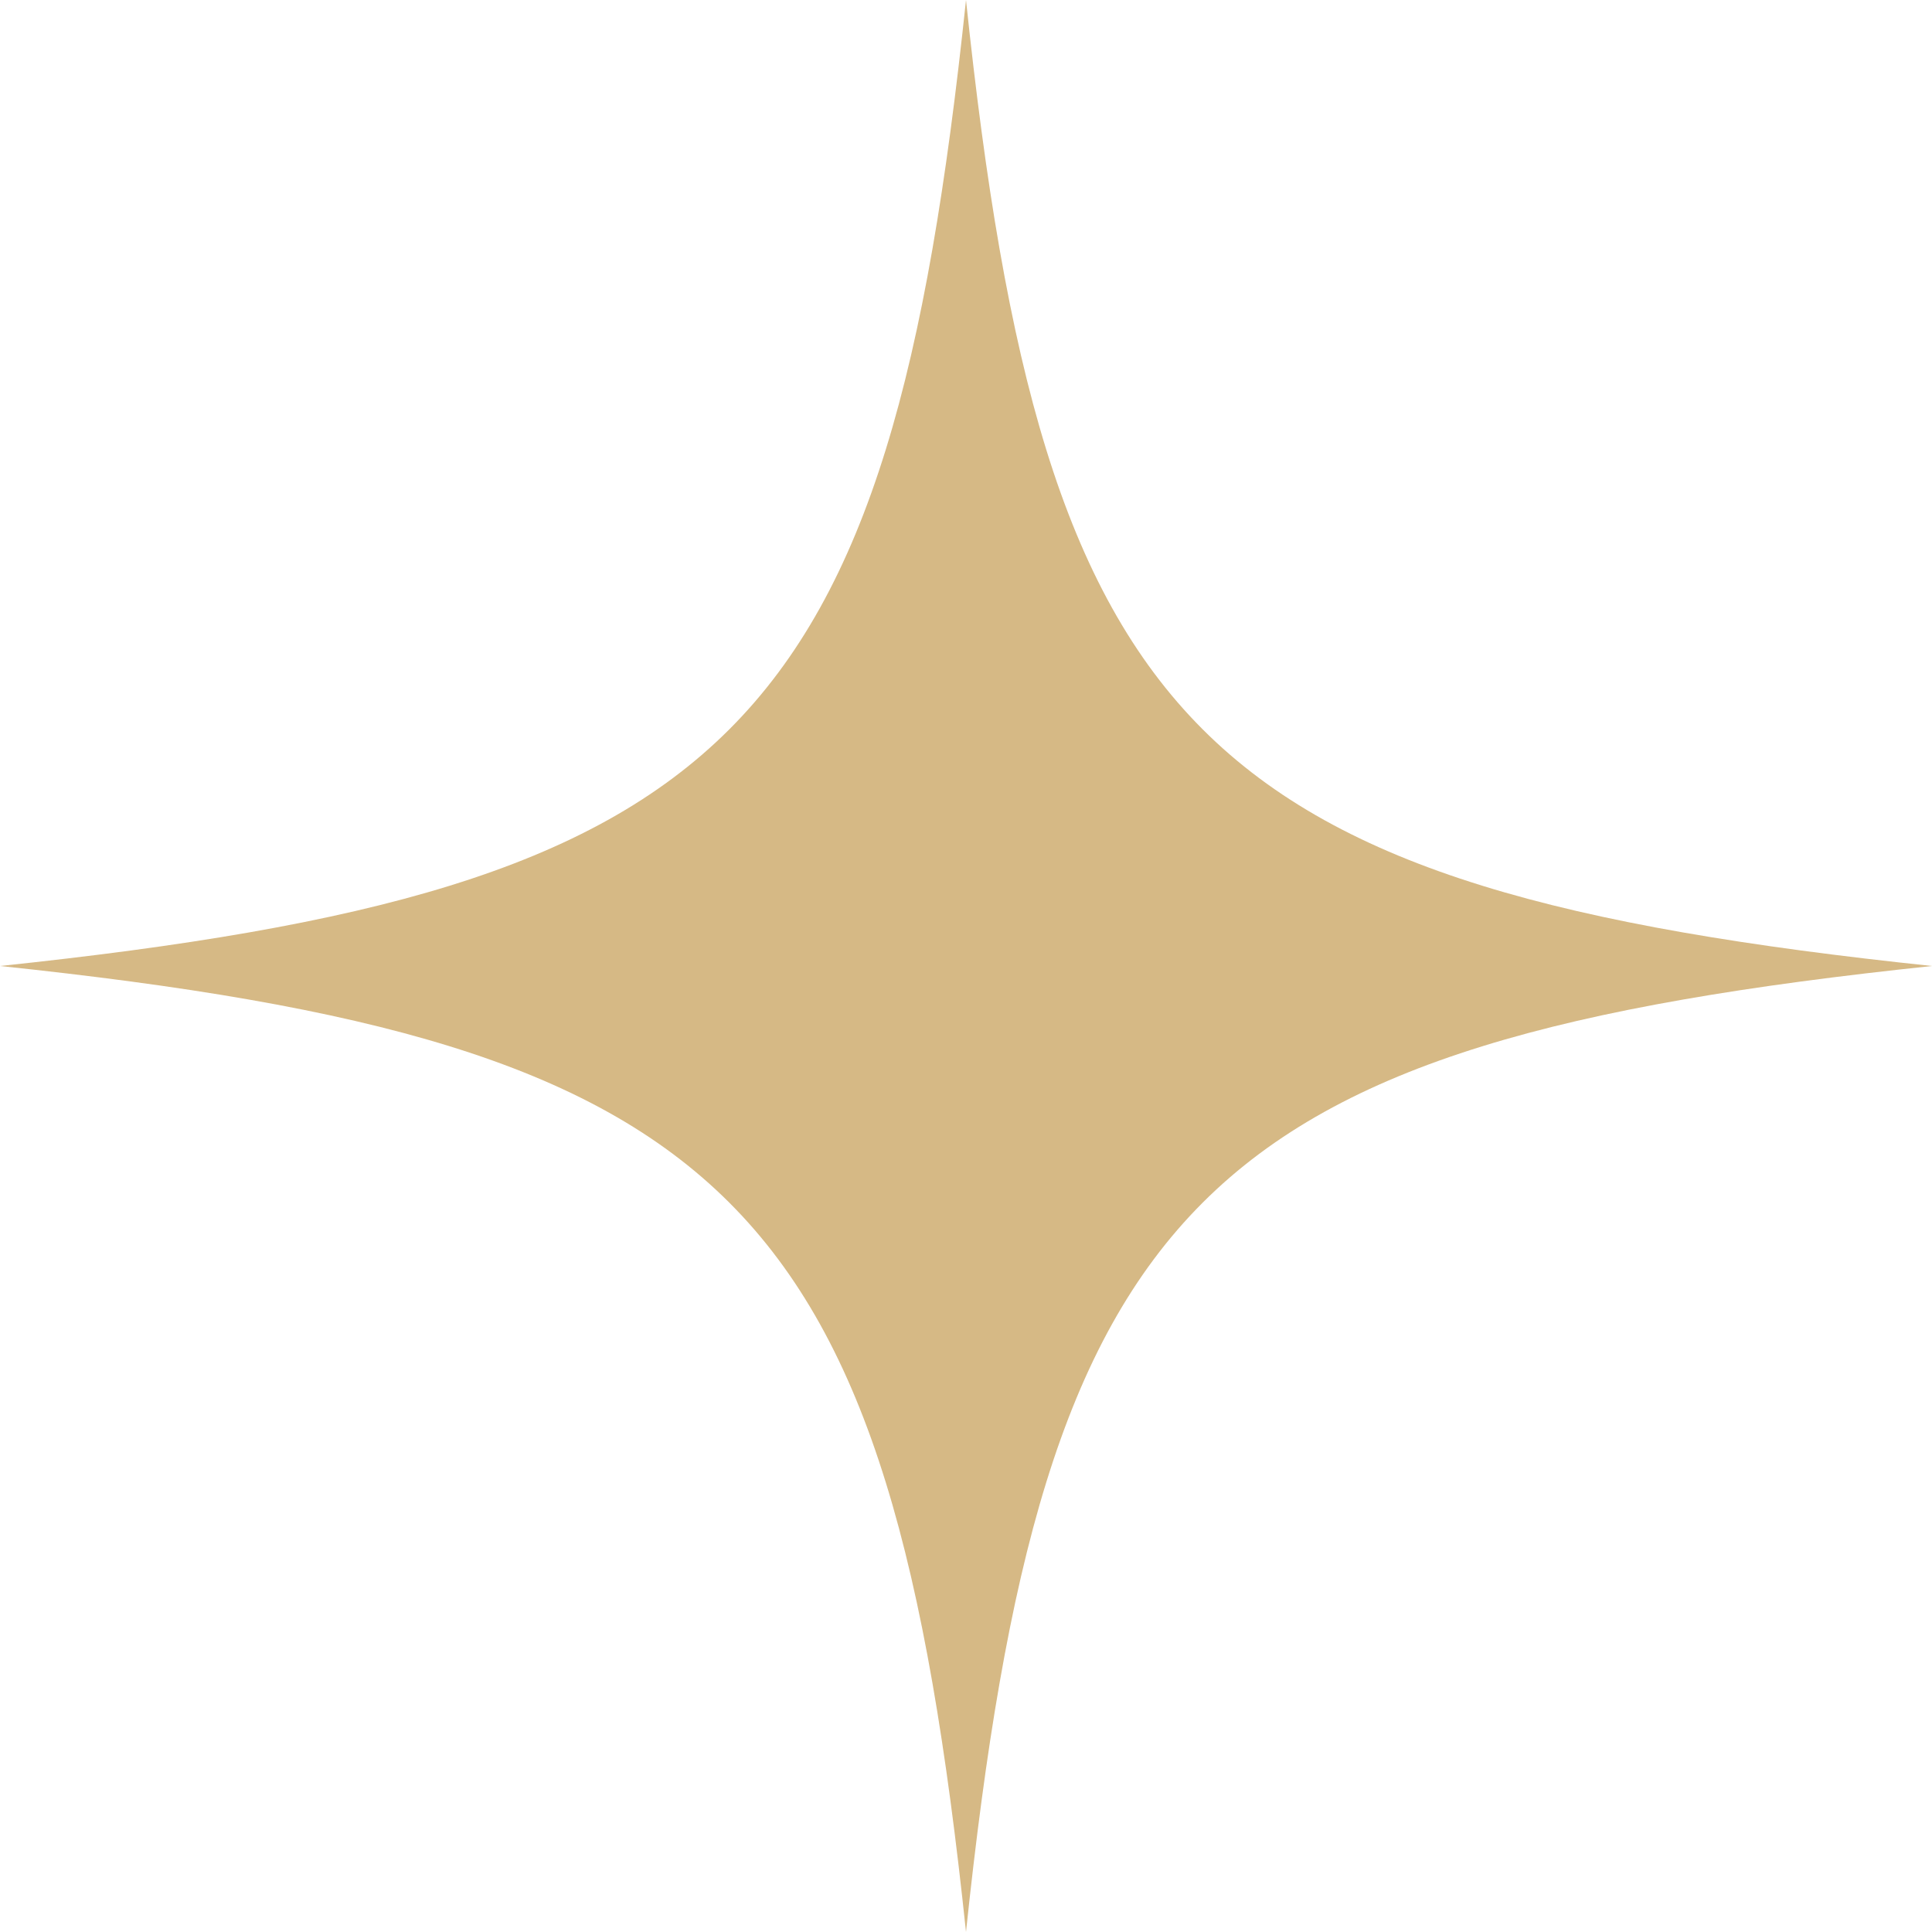
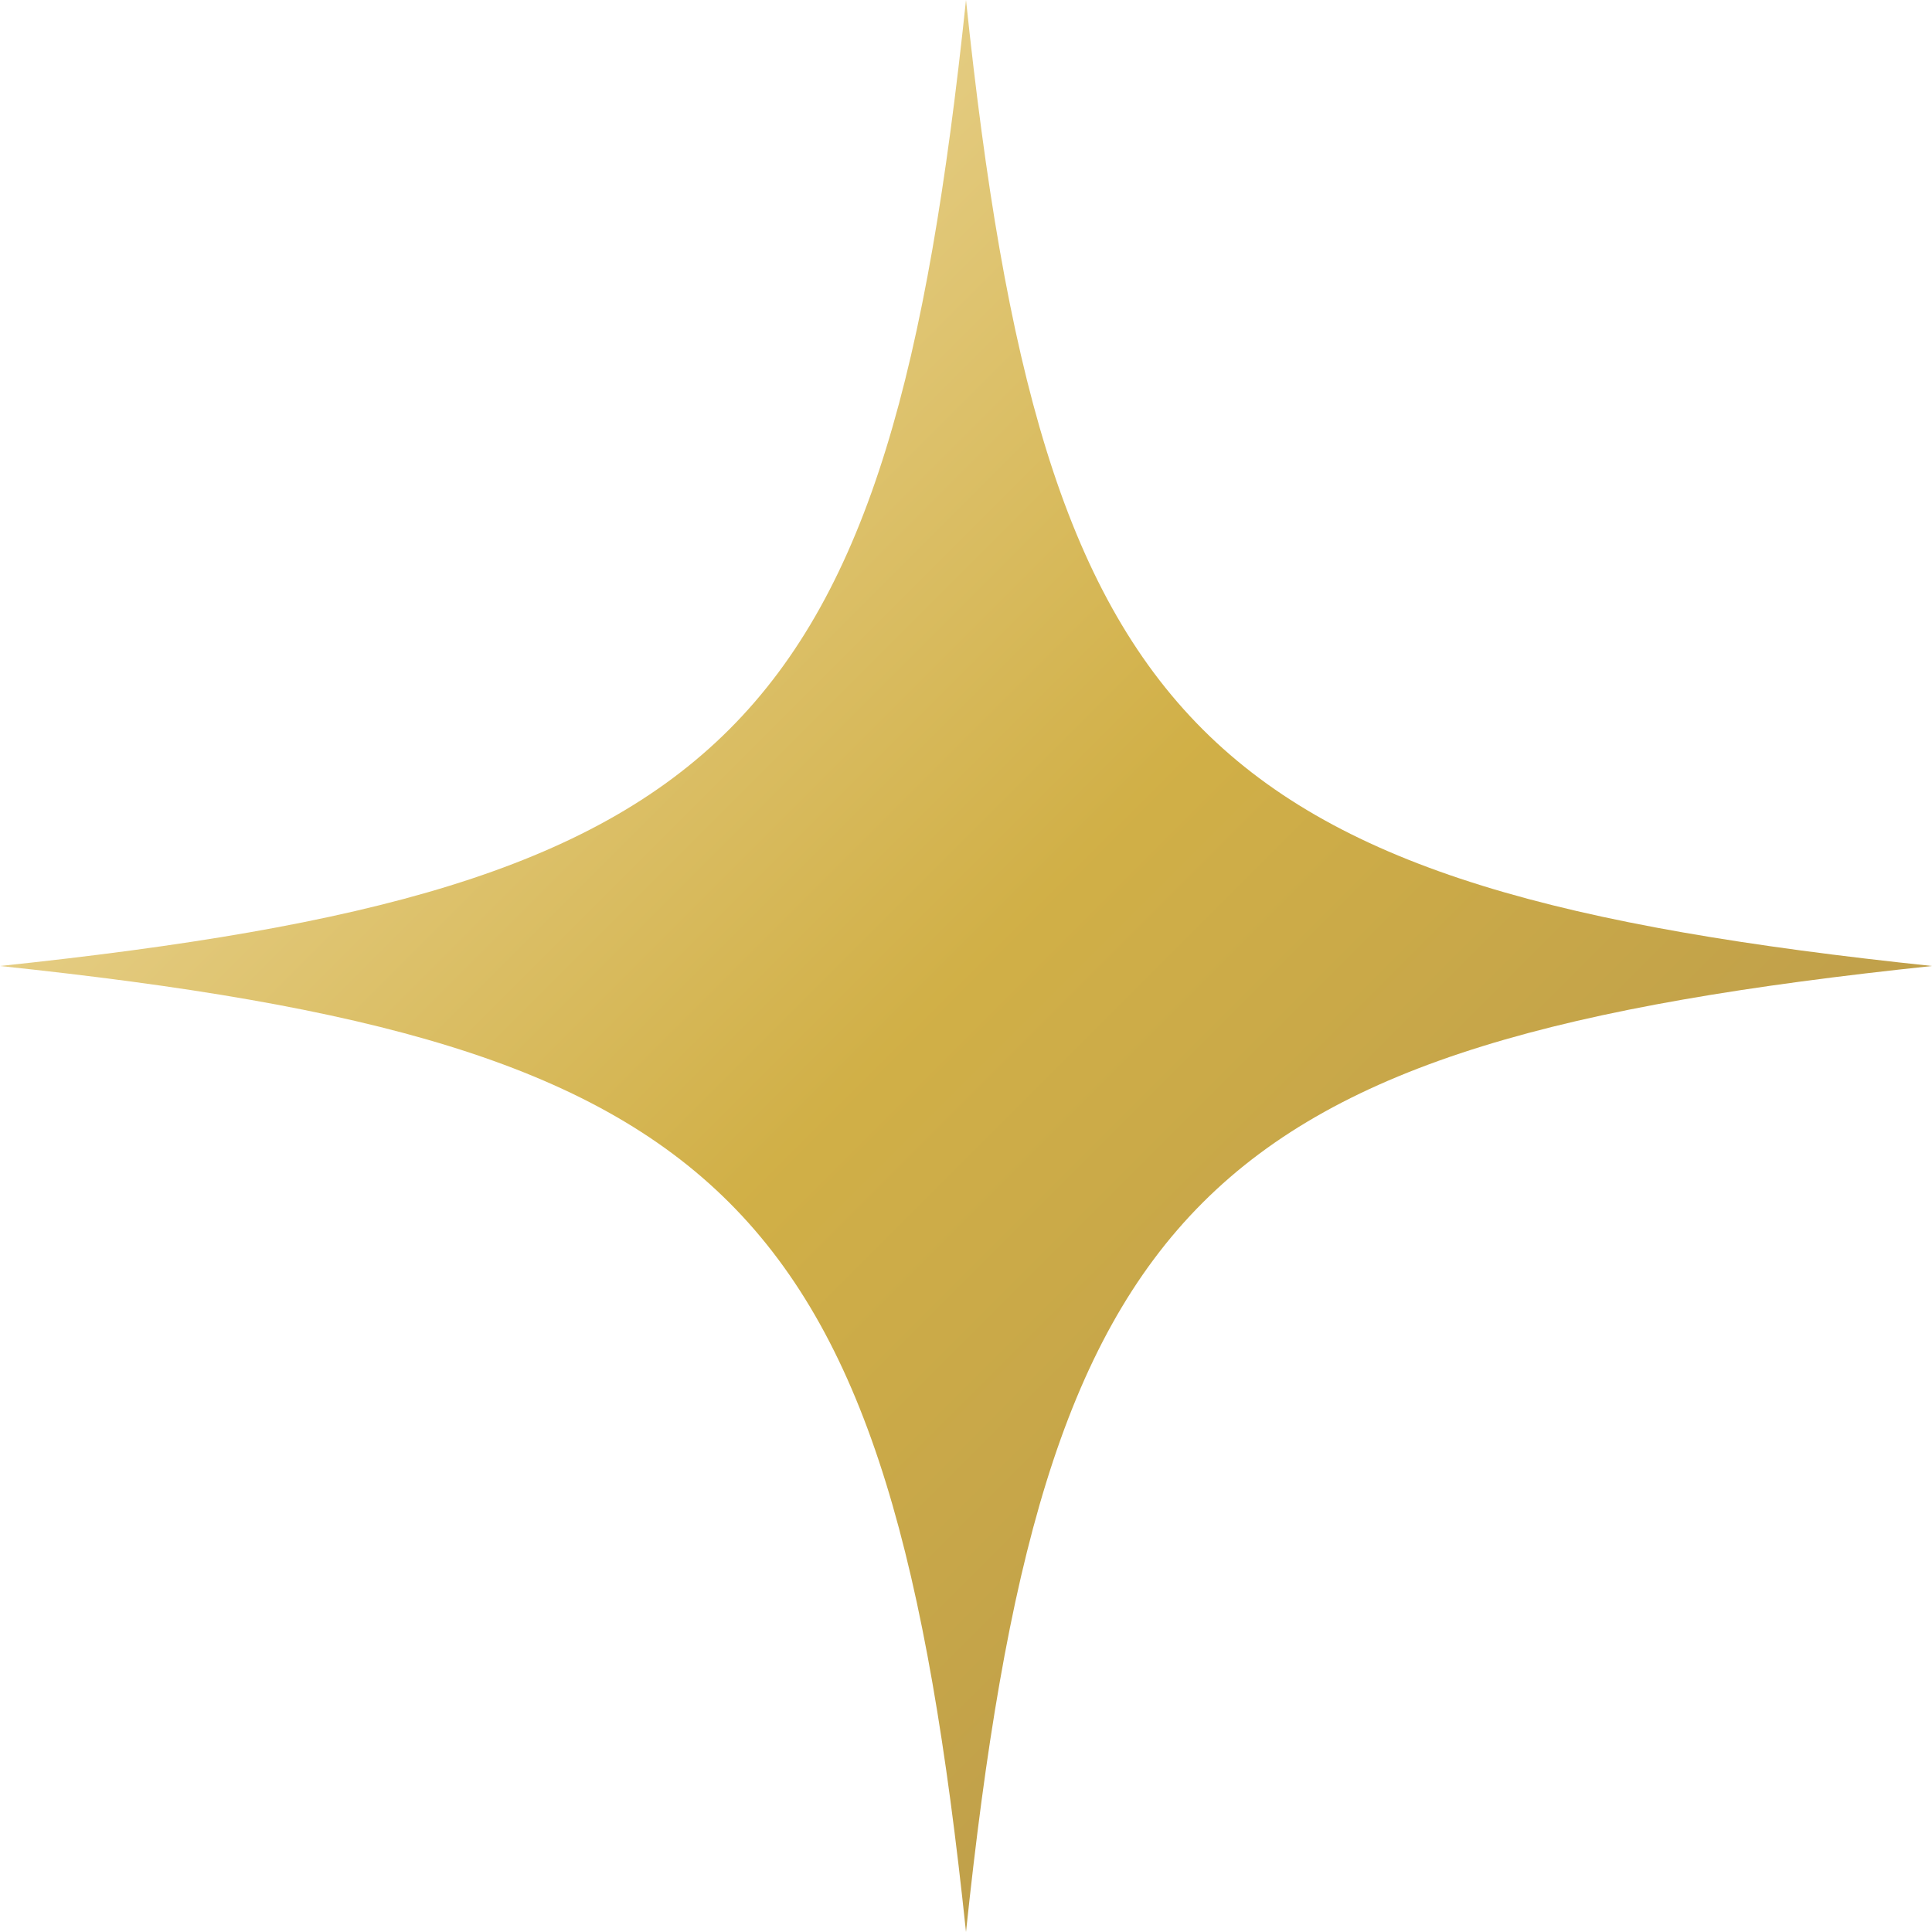
<svg xmlns="http://www.w3.org/2000/svg" viewBox="0 0 100 100" fill="none">
-   <path d="M50 0 C54 38 62 46 100 50 C62 54 54 62 50 100 C46 62 38 54 0 50 C38 46 46 38 50 0 Z" fill="#C8A25C" fill-opacity="0.75" />
+   <defs>
+     <linearGradient id="starGold" x1="0%" y1="0%" x2="100%" y2="100%">
+       <stop offset="0%" stop-color="#f8e6b3" />
+       <stop offset="50%" stop-color="#c9a227" />
+       <stop offset="100%" stop-color="#a17c2e" />
+     </linearGradient>
+   </defs>
+   <path d="M50 0 C54 38 62 46 100 50 C62 54 54 62 50 100 C46 62 38 54 0 50 C38 46 46 38 50 0 Z" fill="url(#starGold)" fill-opacity="0.85" />
</svg>
